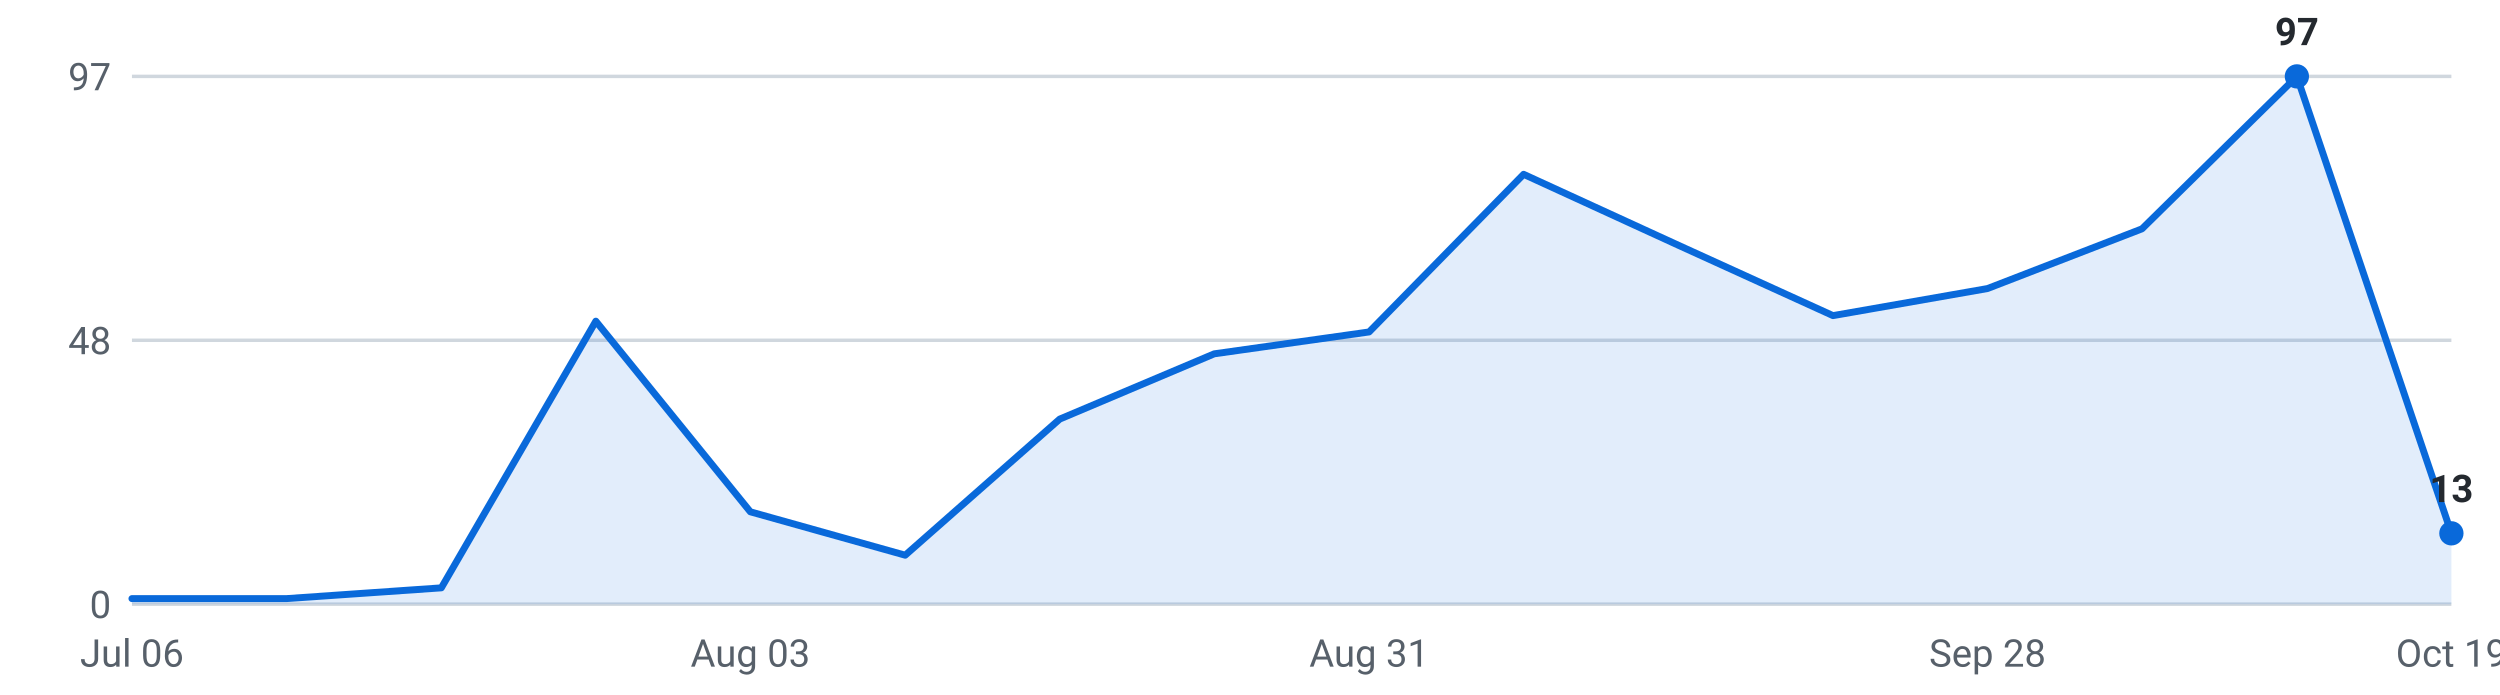
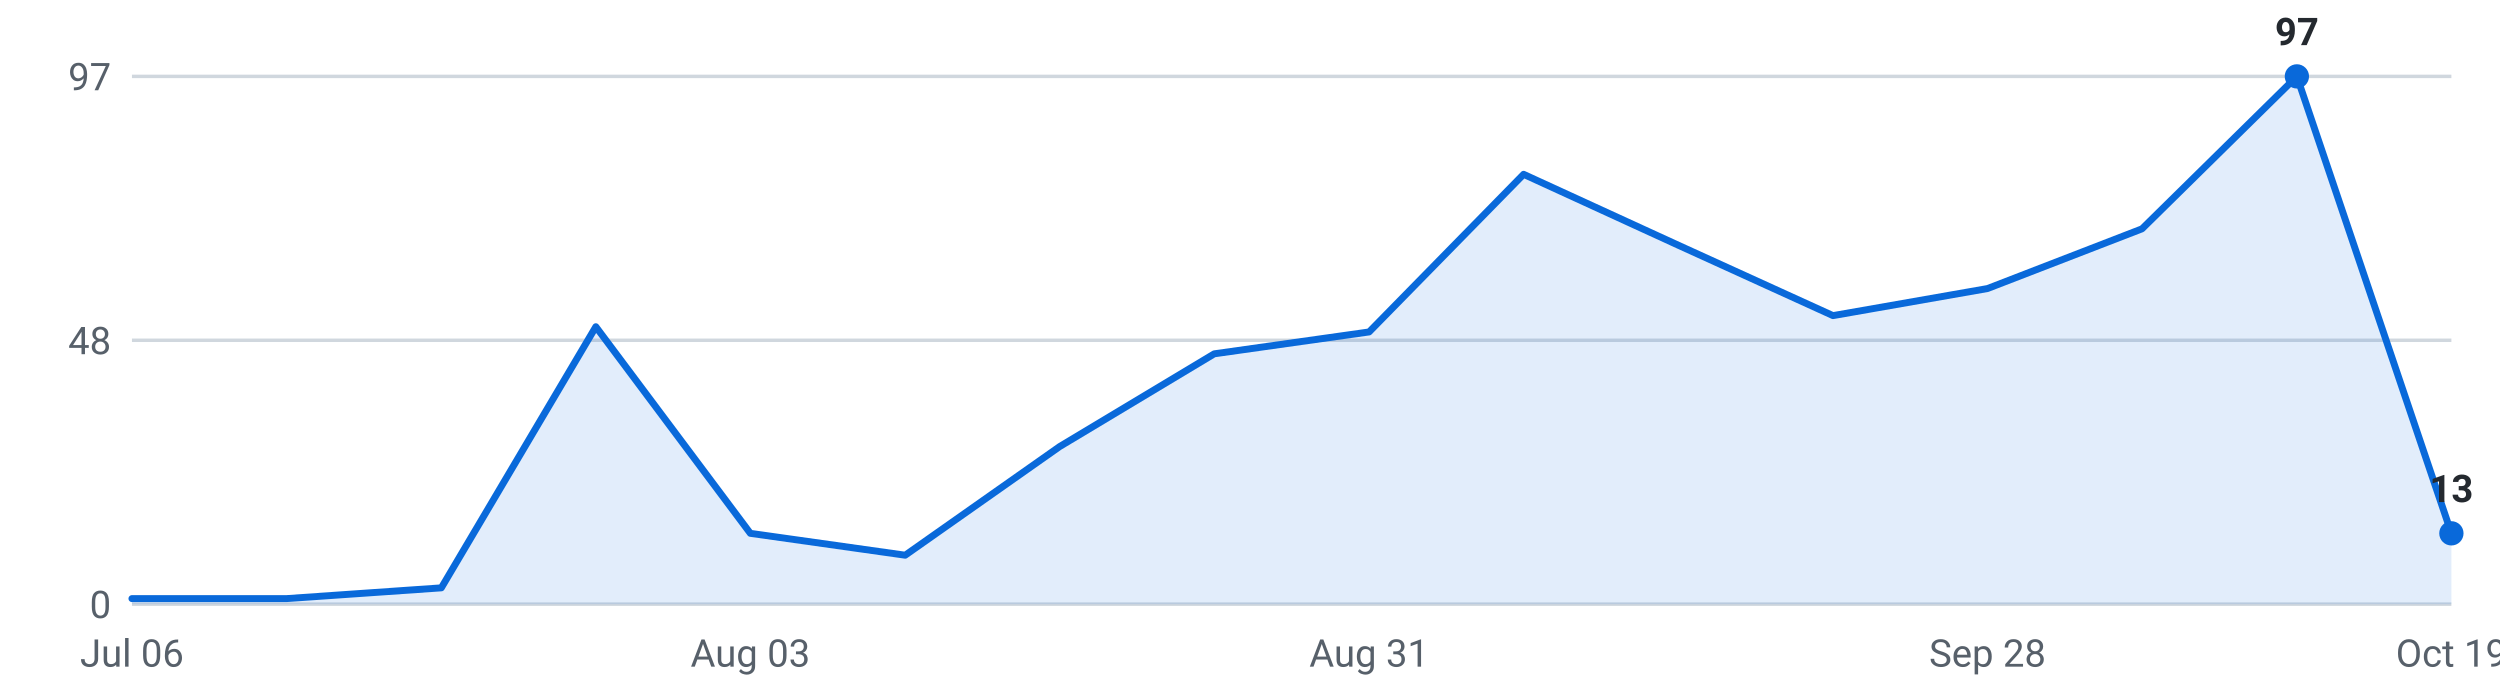
<svg xmlns="http://www.w3.org/2000/svg" viewBox="0 0 720 200" width="720" height="200" role="img" aria-label="Internships posted per week, last 16 weeks">
  <g font-family="-apple-system,Segoe UI,Roboto,sans-serif" font-size="11">
    <line x1="38" y1="174.0" x2="706" y2="174.0" stroke="#d0d7de" stroke-width="1" />
    <text x="32" y="178.0" text-anchor="end" fill="#57606a">0</text>
    <line x1="38" y1="98.0" x2="706" y2="98.0" stroke="#d0d7de" stroke-width="1" />
    <text x="32" y="102.0" text-anchor="end" fill="#57606a">48</text>
    <line x1="38" y1="22.0" x2="706" y2="22.0" stroke="#d0d7de" stroke-width="1" />
    <text x="32" y="26.0" text-anchor="end" fill="#57606a">97</text>
-     <path d="M38.0,174 L38.0,172.4 L82.5,172.4 L127.1,169.3 L171.6,92.5 L216.1,147.4 L260.7,159.9 L305.2,120.7 L349.7,101.9 L394.3,95.6 L438.8,50.2 L483.3,70.6 L527.9,90.9 L572.4,83.1 L616.9,65.9 L661.5,22.0 L706.0,153.6 L706.0,174 Z" fill="#0969da" fill-opacity="0.12" />
-     <polyline points="38.0,172.4 82.5,172.4 127.1,169.3 171.6,92.5 216.1,147.4 260.7,159.9 305.2,120.7 349.7,101.9 394.3,95.6 438.8,50.2 483.3,70.6 527.9,90.9 572.4,83.1 616.9,65.9 661.5,22.0 706.0,153.6" fill="none" stroke="#0969da" stroke-width="2" stroke-linejoin="round" stroke-linecap="round" />
+     <path d="M38.0,174 L38.0,172.4 L82.5,172.4 L127.1,169.3 L171.6,94.1 L216.1,153.6 L260.7,159.9 L305.2,128.6 L349.7,101.9 L394.3,95.6 L438.8,50.2 L483.3,70.6 L527.9,90.9 L572.4,83.1 L616.9,65.9 L661.5,22.0 L706.0,153.6 L706.0,174 Z" fill="#0969da" fill-opacity="0.12" />
+     <polyline points="38.0,172.4 82.5,172.4 127.1,169.3 171.6,94.1 216.1,153.6 260.7,159.9 305.2,128.6 349.7,101.9 394.3,95.6 438.8,50.2 483.3,70.6 527.9,90.9 572.4,83.1 616.9,65.9 661.5,22.0 706.0,153.6" fill="none" stroke="#0969da" stroke-width="2" stroke-linejoin="round" stroke-linecap="round" />
    <circle cx="661.5" cy="22.0" r="3.5" fill="#0969da" />
    <text x="661.5" y="13.0" text-anchor="middle" fill="#24292f" font-weight="600">97</text>
    <circle cx="706.0" cy="153.6" r="3.5" fill="#0969da" />
    <text x="706.0" y="144.6" text-anchor="middle" fill="#24292f" font-weight="600">13</text>
    <text x="38.0" y="192" text-anchor="middle" fill="#57606a">Jul 06</text>
    <text x="216.1" y="192" text-anchor="middle" fill="#57606a">Aug 03</text>
    <text x="394.3" y="192" text-anchor="middle" fill="#57606a">Aug 31</text>
    <text x="572.4" y="192" text-anchor="middle" fill="#57606a">Sep 28</text>
    <text x="706.0" y="192" text-anchor="middle" fill="#57606a">Oct 19</text>
  </g>
</svg>
